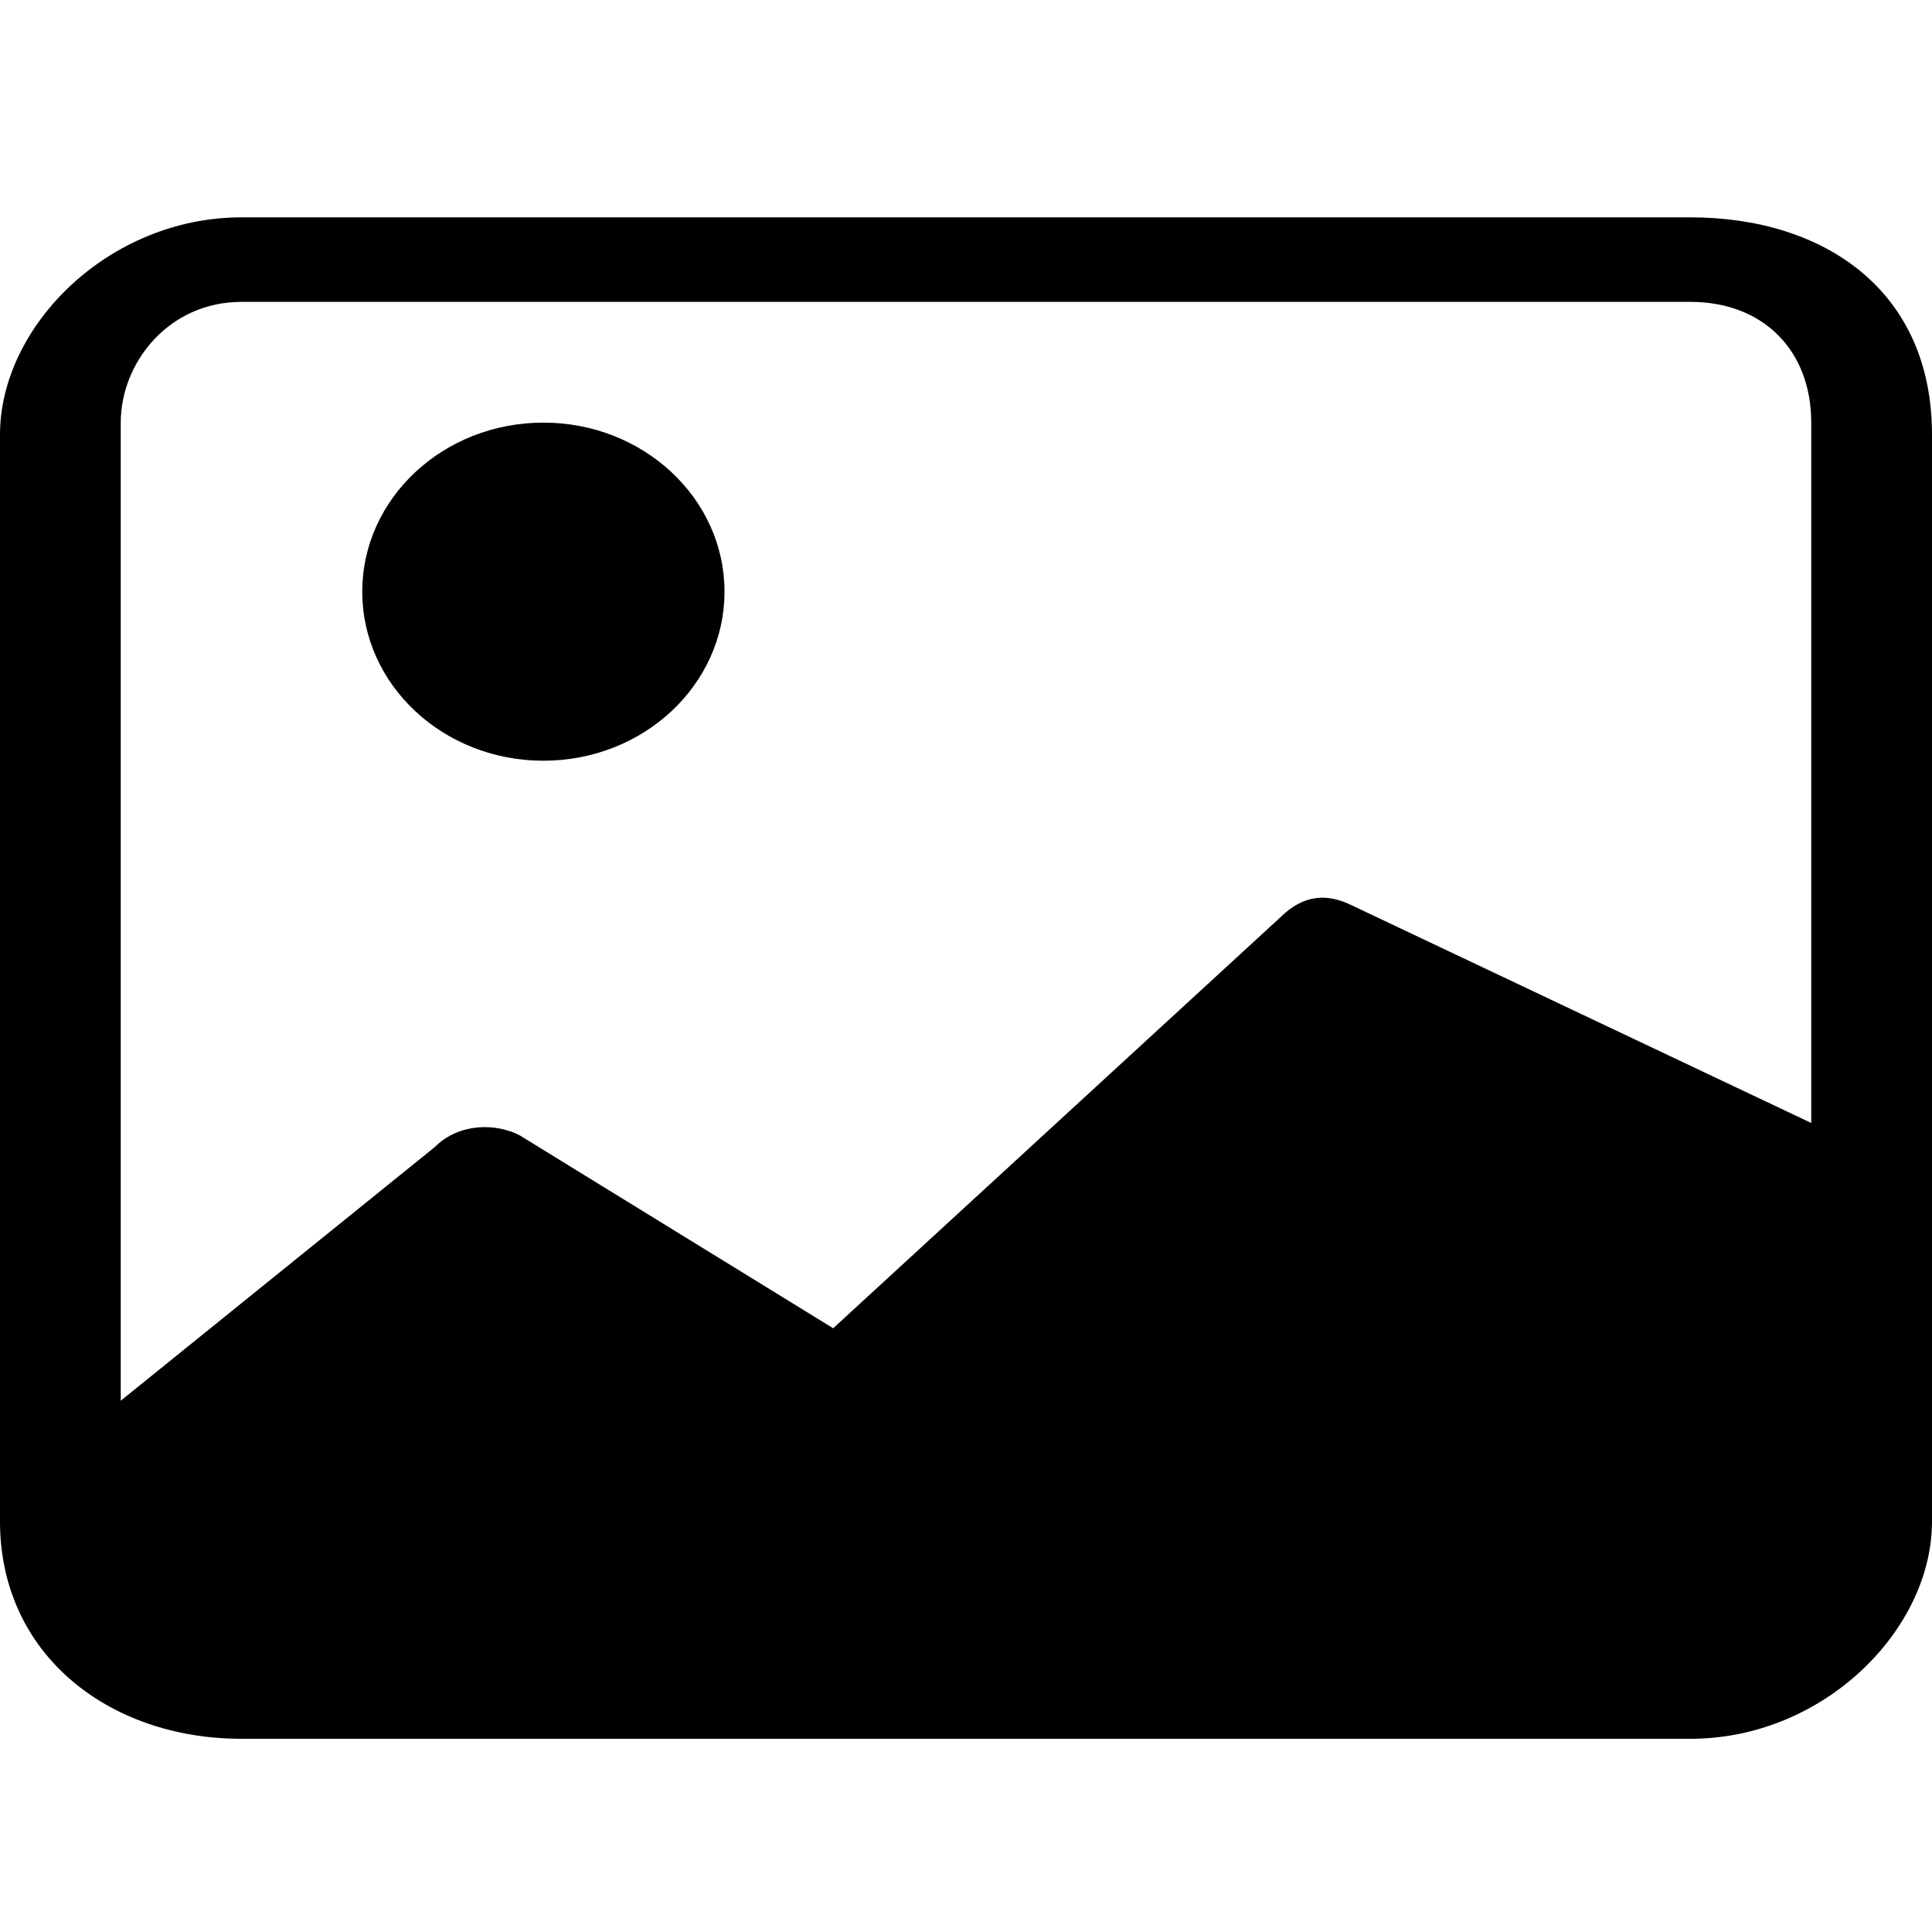
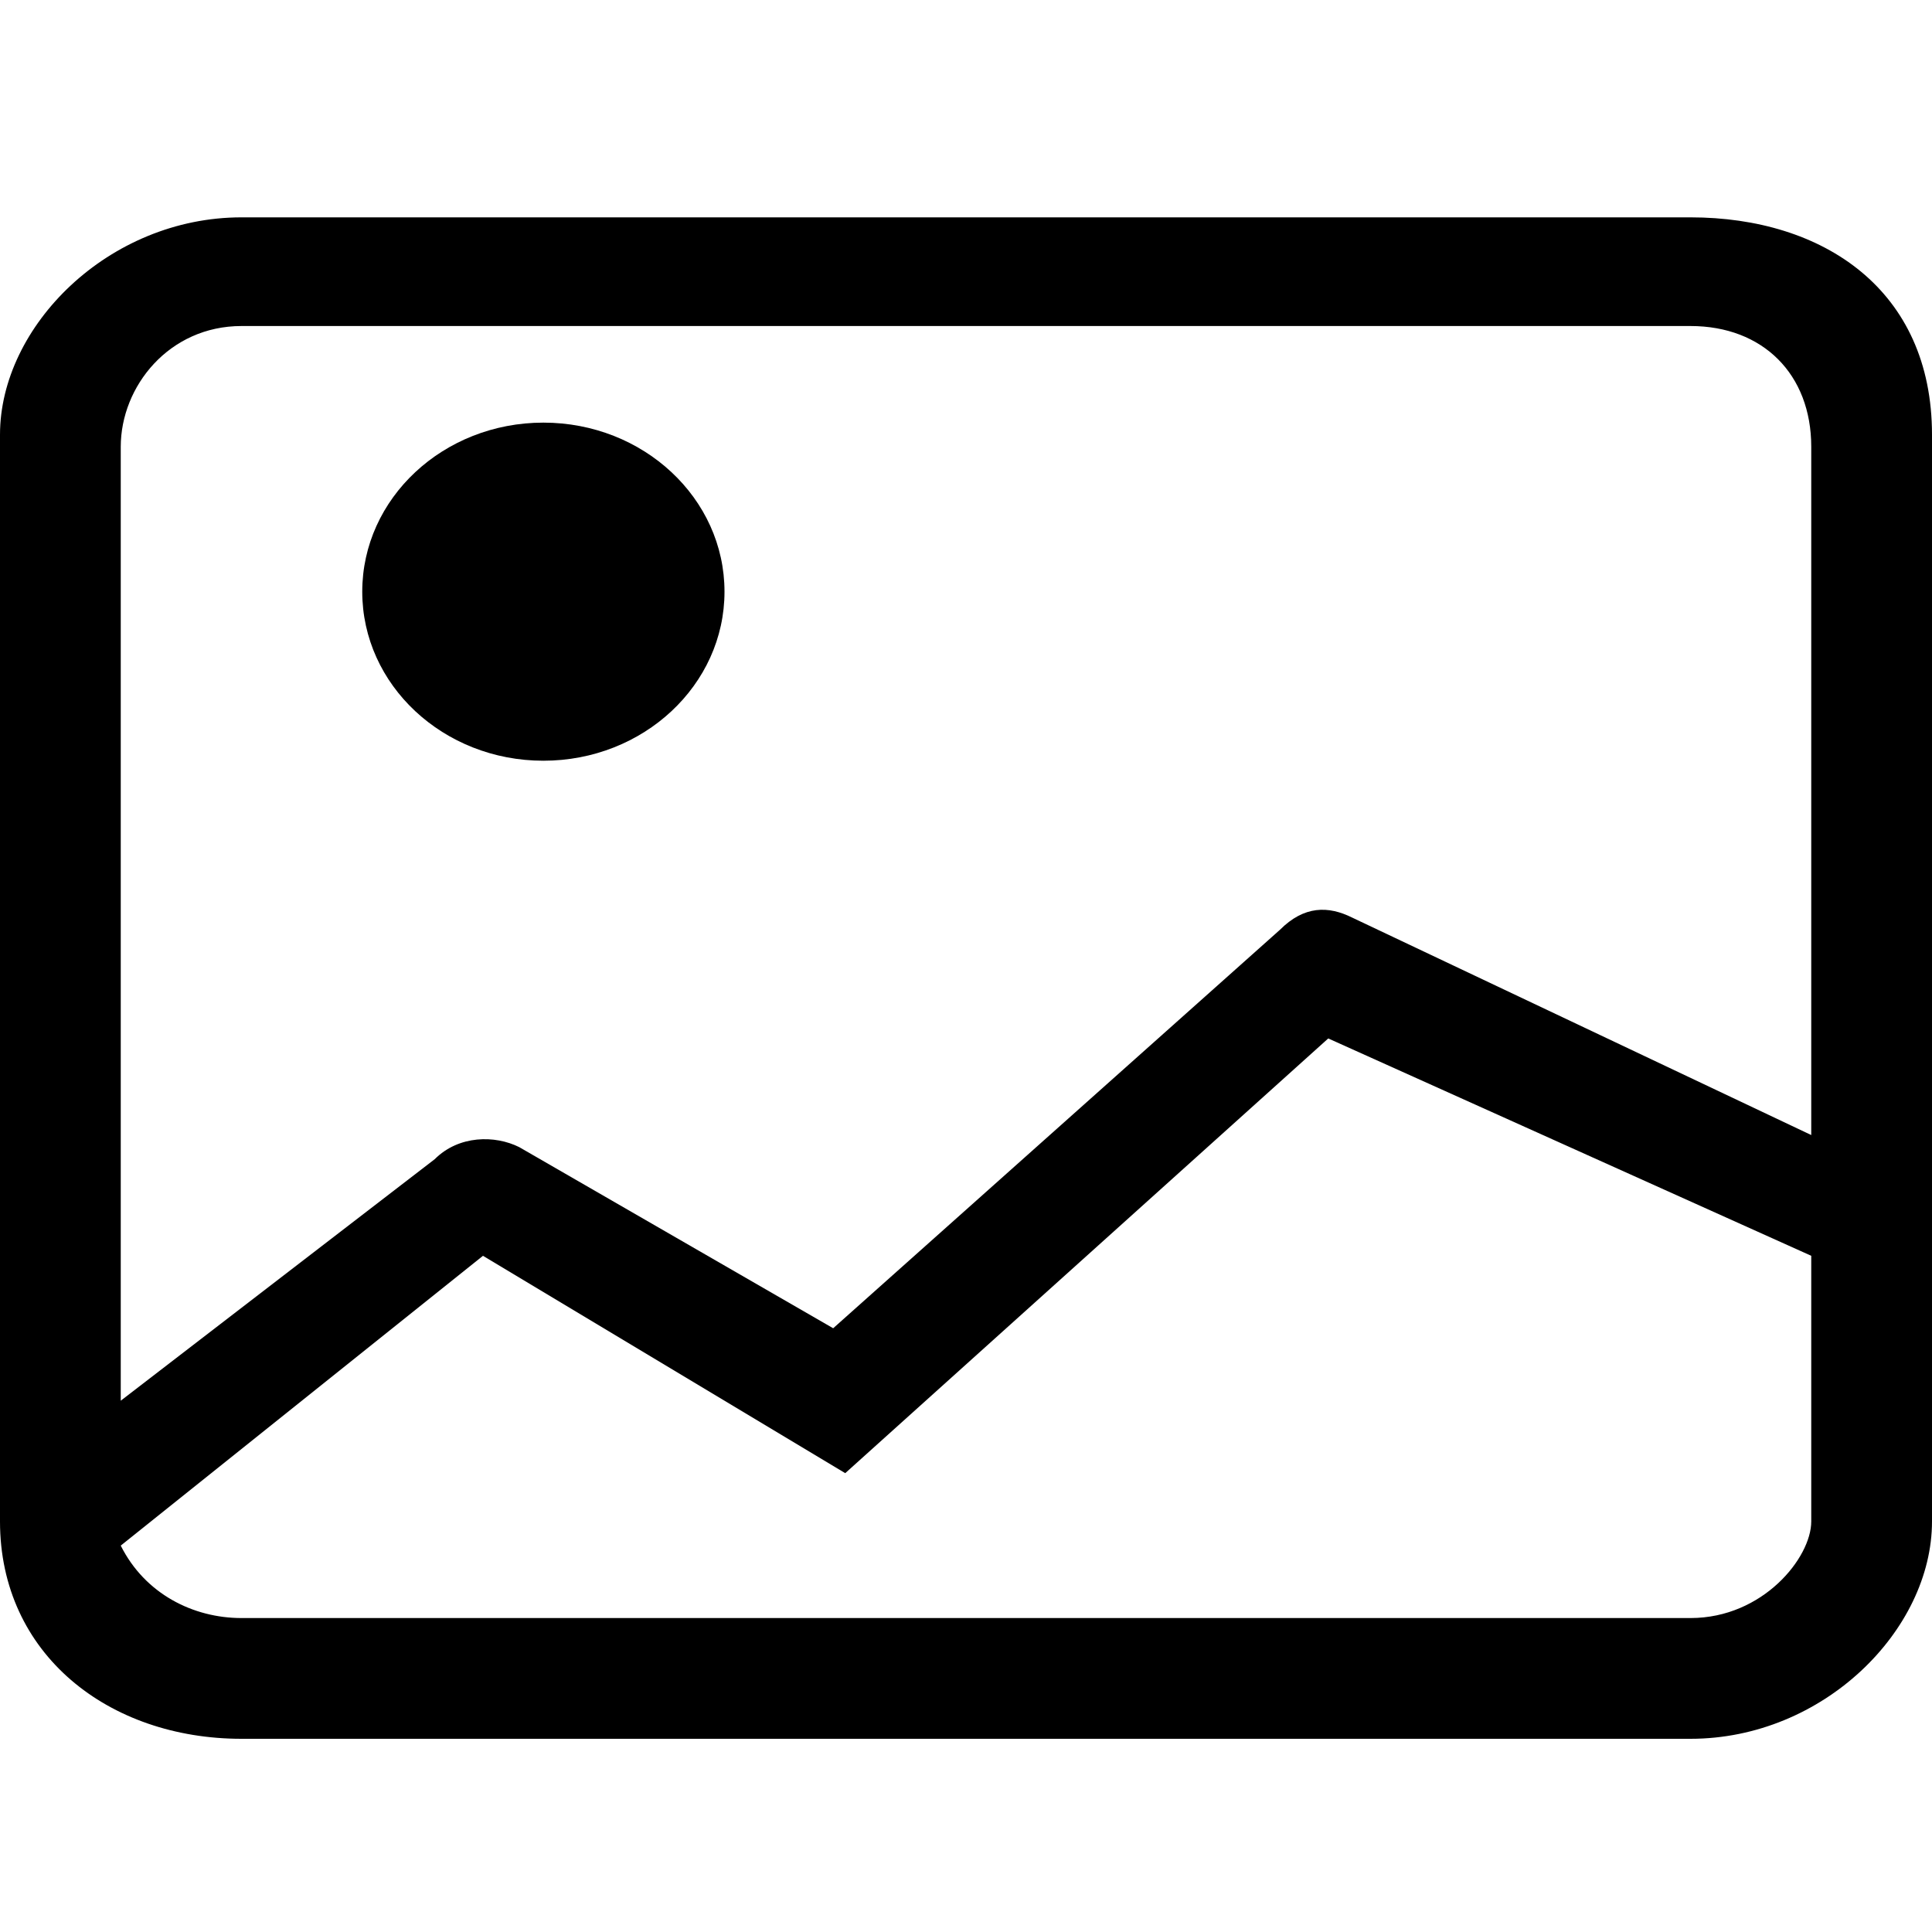
<svg xmlns="http://www.w3.org/2000/svg" version="1.1" id="Layer_1" x="0px" y="0px" viewBox="0 0 16 16" style="enable-background:new 0 0 16 16;" xml:space="preserve">
+   <style type="text/css">
+ 	.st0{fill:none;}
+ </style>
  <g>
    <ellipse cx="4.5" cy="4.9" rx="1.5" ry="1.4" />
-     <path d="M14,1.8H2c-1.1,0-2,0.9-2,1.8v9c0,1.1,0.9,1.8,2,1.8h12c1.1,0,2-0.9,2-1.8v-9C16,2.4,15.1,1.8,14,1.8z M15,9.3l-3.8-1.8   c-0.2-0.1-0.4-0.1-0.6,0.1L6.9,11L4.3,9.4C4.1,9.3,3.8,9.3,3.6,9.5L1,11.6V3.5c0-0.5,0.4-1,1-1h12c0.6,0,1,0.4,1,1V9.3z" />
+     <path d="M14,1.8H2c-1.1,0-2,0.9-2,1.8v9c0,1.1,0.9,1.8,2,1.8h12c1.1,0,2-0.9,2-1.8v-9C16,2.4,15.1,1.8,14,1.8z M15,12.6   c0,0.3-0.4,0.8-1,0.8H2c-0.4,0-0.8-0.2-1-0.6l3-2.4l3,1.8l4-3.6l4,1.8V12.6z M15,9.4l-3.8-1.8c-0.2-0.1-0.4-0.1-0.6,0.1L6.9,11   L4.3,9.5C4.1,9.4,3.8,9.4,3.6,9.6l-2.6,2V3.7c0-0.5,0.4-1,1-1h12c0.6,0,1,0.4,1,1V9.4z" />
  </g>
+   <line class="st0" x1="18.2" y1="7.4" x2="18.2" y2="8.4" />
</svg>
